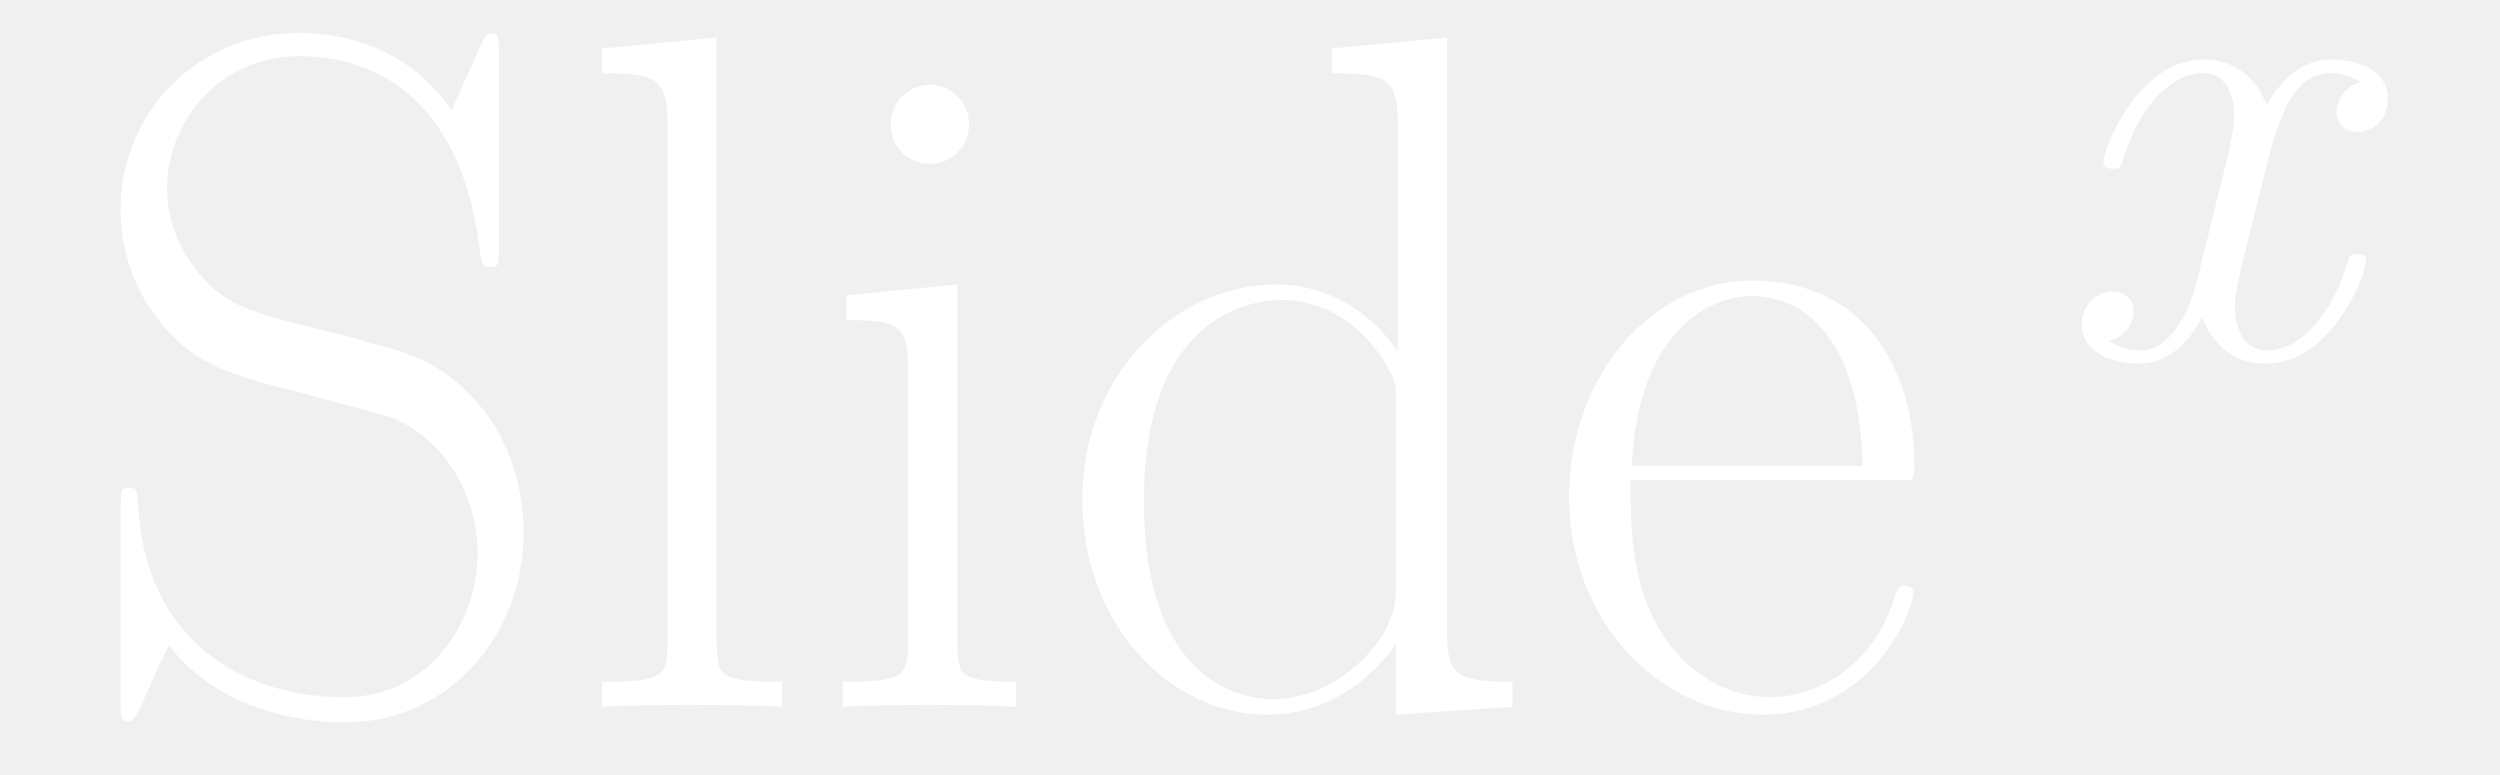
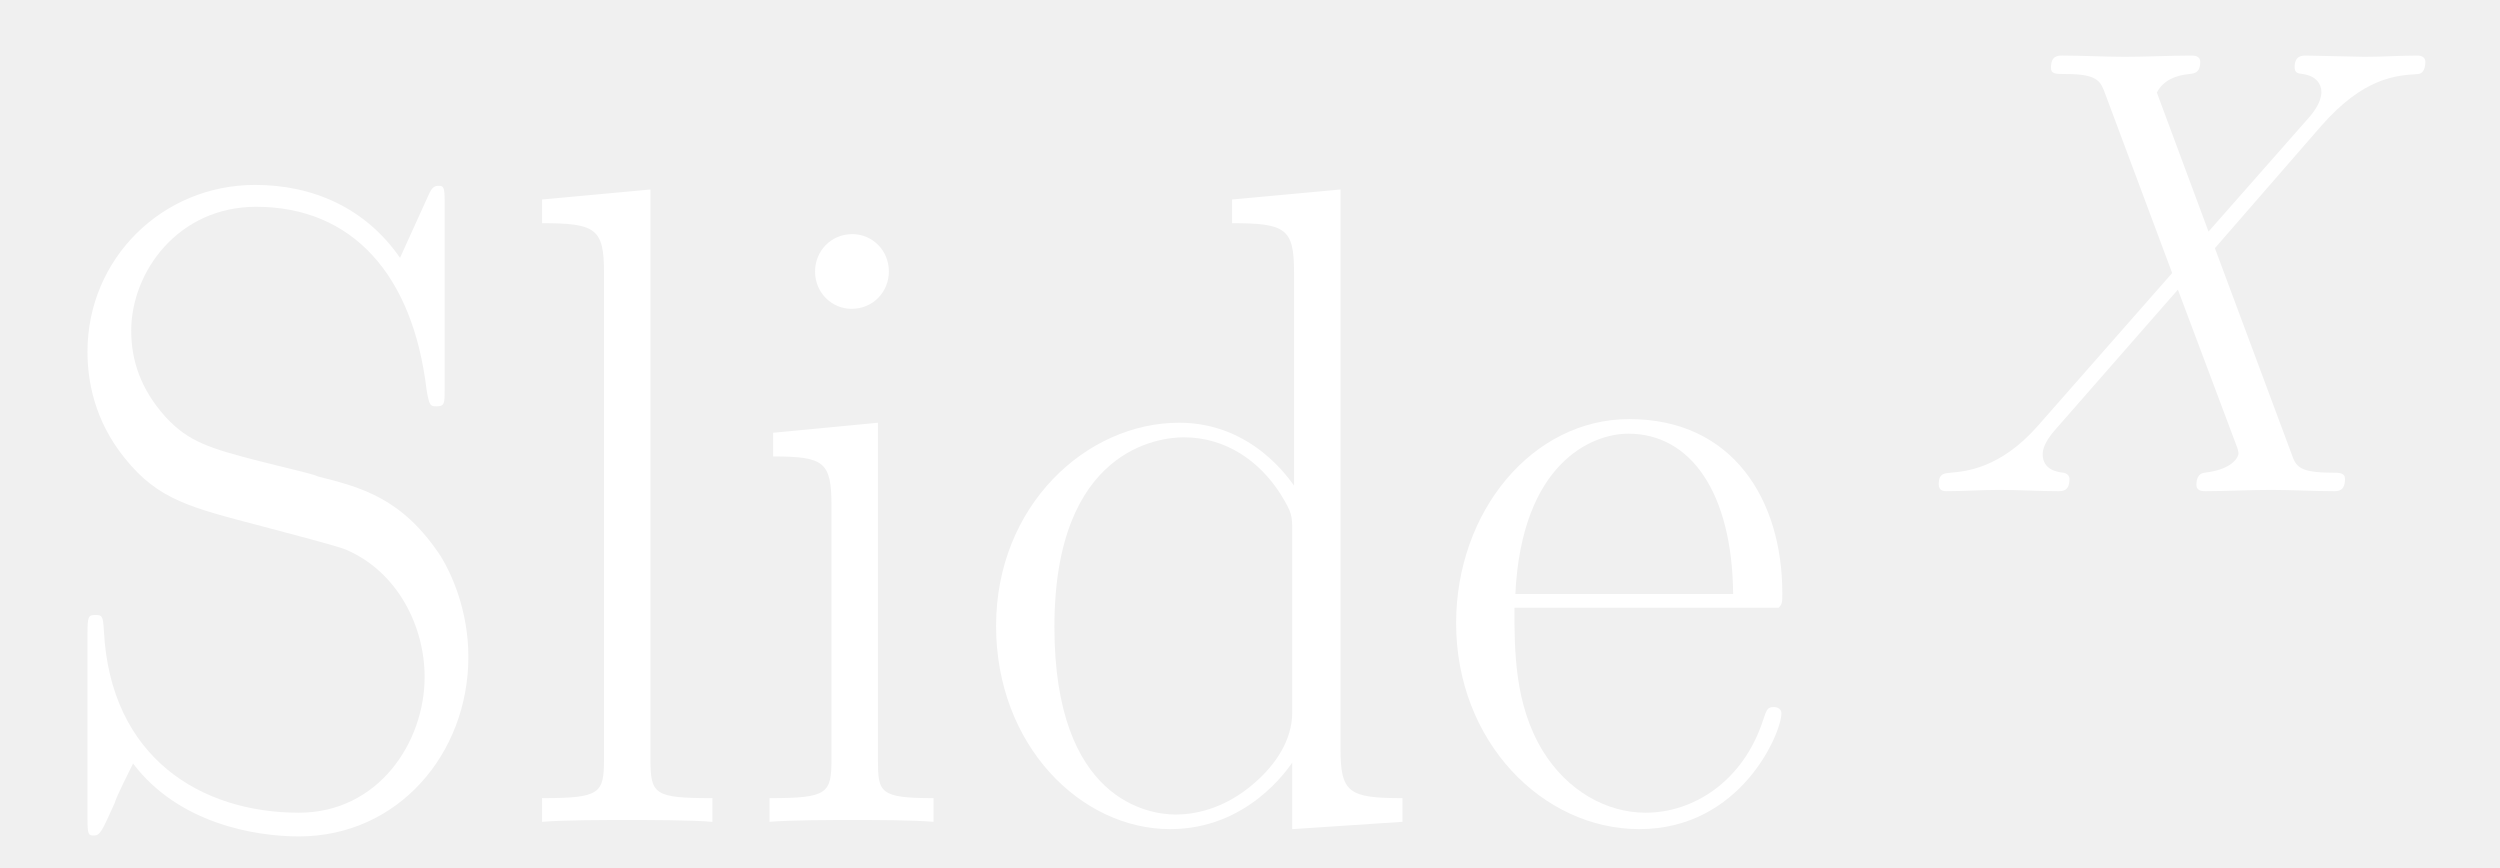
- <svg xmlns="http://www.w3.org/2000/svg" xmlns:xlink="http://www.w3.org/1999/xlink" width="100.79pt" height="31.212pt" viewBox="0 0 100.79 31.212">
+ <svg xmlns="http://www.w3.org/2000/svg" xmlns:xlink="http://www.w3.org/1999/xlink" version="1.1" width="109.338pt" height="37.936pt" viewBox="-72 -72 109.338 37.936">
  <defs>
-     <g>
-       <g id="glyph-0-0">
-         <path d="M 18.031 -7.031 C 18.031 -9.062 17.297 -10.609 16.875 -11.312 C 15.234 -13.797 13.484 -14.266 11.625 -14.734 C 11.344 -14.844 11.281 -14.844 9.094 -15.391 C 7 -15.938 6.109 -16.203 5.125 -17.266 C 4.047 -18.469 3.656 -19.703 3.656 -20.953 C 3.656 -23.484 5.672 -26.234 8.984 -26.234 C 13.094 -26.234 15.672 -23.328 16.25 -18.469 C 16.359 -17.766 16.406 -17.734 16.672 -17.734 C 17.031 -17.734 17.031 -17.844 17.031 -18.5 L 17.031 -26.391 C 17.031 -27.094 16.984 -27.141 16.75 -27.141 C 16.516 -27.141 16.438 -26.984 16.281 -26.625 L 15.125 -24.062 C 13.641 -26.203 11.391 -27.172 8.938 -27.172 C 4.969 -27.172 1.781 -24.031 1.781 -20.062 C 1.781 -18.859 2.062 -17.141 3.375 -15.516 C 4.828 -13.719 6.188 -13.406 9.297 -12.594 C 10.453 -12.281 12.406 -11.781 12.797 -11.625 C 15 -10.688 16.172 -8.359 16.172 -6.188 C 16.172 -3.375 14.188 -0.391 10.812 -0.391 C 6.641 -0.391 2.766 -2.719 2.484 -8.156 C 2.453 -8.781 2.406 -8.828 2.141 -8.828 C 1.828 -8.828 1.781 -8.781 1.781 -8.016 L 1.781 -0.156 C 1.781 0.547 1.828 0.578 2.062 0.578 C 2.328 0.578 2.406 0.391 2.953 -0.812 C 3 -0.938 3 -1.016 3.734 -2.484 C 5.672 0.078 8.938 0.625 10.812 0.625 C 15.047 0.625 18.031 -2.922 18.031 -7.031 Z M 18.031 -7.031 " />
-       </g>
-       <g id="glyph-0-1">
-         <path d="M 8.594 0 L 8.594 -1.016 C 6.109 -1.016 5.953 -1.172 5.953 -2.688 L 5.953 -26.984 L 1.328 -26.547 L 1.328 -25.547 C 3.609 -25.547 3.969 -25.312 3.969 -23.438 L 3.969 -2.688 C 3.969 -1.203 3.812 -1.016 1.328 -1.016 L 1.328 0 C 2.25 -0.078 3.969 -0.078 4.938 -0.078 C 5.953 -0.078 7.656 -0.078 8.594 0 Z M 8.594 0 " />
-       </g>
-       <g id="glyph-0-2">
-         <path d="M 8.312 0 L 8.312 -1.016 C 6.031 -1.016 5.953 -1.25 5.953 -2.641 L 5.953 -17.031 L 1.484 -16.594 L 1.484 -15.594 C 3.656 -15.594 3.969 -15.359 3.969 -13.484 L 3.969 -2.688 C 3.969 -1.203 3.812 -1.016 1.328 -1.016 L 1.328 0 C 2.25 -0.078 3.922 -0.078 4.891 -0.078 C 5.828 -0.078 7.422 -0.078 8.312 0 Z M 6.422 -23.484 C 6.422 -24.406 5.672 -25.078 4.859 -25.078 C 3.922 -25.078 3.266 -24.328 3.266 -23.484 C 3.266 -22.547 4 -21.891 4.828 -21.891 C 5.75 -21.891 6.422 -22.625 6.422 -23.484 Z M 6.422 -23.484 " />
-       </g>
-       <g id="glyph-0-3">
-         <path d="M 18.625 0 L 18.625 -1.016 C 16.328 -1.016 15.984 -1.25 15.984 -3.109 L 15.984 -26.984 L 11.344 -26.547 L 11.344 -25.547 C 13.641 -25.547 14 -25.312 14 -23.438 L 14 -14.344 C 13.844 -14.547 12.25 -17.031 9.094 -17.031 C 5.125 -17.031 1.281 -13.484 1.281 -8.359 C 1.281 -3.266 4.891 0.312 8.703 0.312 C 12.016 0.312 13.719 -2.25 13.922 -2.531 L 13.922 0.312 Z M 13.922 -4.672 C 13.922 -3.5 13.219 -2.453 12.328 -1.672 C 11 -0.5 9.688 -0.312 8.938 -0.312 C 7.812 -0.312 3.766 -0.891 3.766 -8.312 C 3.766 -15.938 8.281 -16.406 9.297 -16.406 C 11.078 -16.406 12.516 -15.391 13.406 -14 C 13.922 -13.172 13.922 -13.062 13.922 -12.359 Z M 13.922 -4.672 " />
-       </g>
-       <g id="glyph-0-4">
-         <path d="M 14.969 -9.75 C 14.969 -13.719 12.875 -17.188 8.438 -17.188 C 4.312 -17.188 1.047 -13.25 1.047 -8.469 C 1.047 -3.422 4.75 0.312 8.859 0.312 C 13.219 0.312 14.922 -3.812 14.922 -4.625 C 14.922 -4.891 14.609 -4.891 14.609 -4.891 C 14.344 -4.891 14.312 -4.828 14.156 -4.359 C 13.297 -1.703 11.156 -0.391 9.141 -0.391 C 7.469 -0.391 5.797 -1.328 4.75 -3.031 C 3.531 -5.016 3.531 -7.312 3.531 -9.141 L 14.812 -9.141 C 14.969 -9.297 14.969 -9.375 14.969 -9.75 Z M 12.875 -9.719 L 3.578 -9.719 C 3.844 -15.312 6.844 -16.562 8.391 -16.562 C 11.047 -16.562 12.828 -14.078 12.875 -9.719 Z M 12.875 -9.719 " />
-       </g>
-       <g id="glyph-1-0">
-         <path d="M 12.859 -3.891 C 12.859 -4.141 12.625 -4.141 12.516 -4.141 C 12.188 -4.141 12.188 -4.078 12.047 -3.625 C 11.484 -1.766 10.203 -0.266 8.875 -0.266 C 7.719 -0.266 7.562 -1.516 7.562 -2.016 C 7.562 -2.578 7.781 -3.453 8.109 -4.781 L 8.734 -7.266 C 9.25 -9.359 9.797 -11.453 11.422 -11.453 C 11.562 -11.453 12.125 -11.453 12.625 -11.078 C 12.031 -10.906 11.672 -10.422 11.672 -9.875 C 11.672 -9.297 12.109 -9.078 12.516 -9.078 C 13 -9.078 13.734 -9.438 13.734 -10.422 C 13.734 -11.703 12.234 -12 11.453 -12 C 10.094 -12 9.25 -10.875 8.844 -10.141 C 8.547 -11.047 7.703 -12 6.344 -12 C 3.625 -12 2.266 -8.375 2.266 -7.828 C 2.266 -7.594 2.5 -7.594 2.641 -7.594 C 2.938 -7.594 2.969 -7.641 3.094 -8.078 C 3.734 -10.141 5.031 -11.453 6.281 -11.453 C 6.906 -11.453 7.531 -11.016 7.531 -9.719 C 7.531 -9.078 7.266 -8 7.047 -7.156 L 5.938 -2.672 C 5.625 -1.734 4.953 -0.266 3.734 -0.266 C 3.594 -0.266 3 -0.266 2.5 -0.656 C 3.297 -0.875 3.484 -1.516 3.484 -1.844 C 3.484 -2.359 3.094 -2.641 2.641 -2.641 C 1.938 -2.641 1.391 -2.047 1.391 -1.312 C 1.391 -0.219 2.578 0.266 3.672 0.266 C 4.781 0.266 5.656 -0.469 6.25 -1.609 C 6.469 -0.953 7.188 0.266 8.812 0.266 C 11.484 0.266 12.859 -3.344 12.859 -3.891 Z M 12.859 -3.891 " />
-       </g>
+     <path id="g0-88" d="M19.108-.53C19.108-.809 18.857-.809 18.578-.809C17.072-.809 16.96-1.088 16.765-1.646L13.418-10.628L18.076-15.984C19.917-18.076 21.312-18.188 22.316-18.244C22.539-18.271 22.623-18.522 22.623-18.774S22.372-19.052 22.288-19.052C21.563-19.052 20.726-18.997 19.973-18.997L17.407-19.052C17.239-19.052 16.905-19.052 16.905-18.55C16.905-18.271 17.072-18.271 17.267-18.244C17.853-18.16 18.076-17.797 18.076-17.462C18.076-17.016 17.741-16.57 17.462-16.263L13.139-11.353L10.879-17.435C11.158-17.965 11.688-18.188 12.302-18.244C12.525-18.271 12.776-18.299 12.776-18.774C12.776-19.052 12.497-19.052 12.386-19.052C11.437-19.052 10.433-18.997 9.484-18.997C8.592-18.997 7.615-19.052 6.751-19.052C6.555-19.052 6.249-19.052 6.249-18.522C6.249-18.244 6.444-18.244 6.918-18.244C8.313-18.244 8.424-17.909 8.62-17.379L11.549-9.54L5.663-2.845C4.017-.976 2.483-.865 1.869-.809C1.59-.781 1.339-.781 1.339-.307C1.339-.028 1.534 0 1.674 0C2.399 0 3.236-.056 3.989-.056C4.826-.056 5.746 0 6.555 0C6.751 0 7.058 0 7.058-.53C7.058-.781 6.779-.809 6.779-.809C6.555-.837 5.886-.921 5.886-1.618C5.886-2.064 6.304-2.538 6.5-2.762L11.8-8.815L14.366-1.981C14.394-1.925 14.45-1.73 14.45-1.646C14.45-1.506 14.199-.948 12.971-.809C12.692-.781 12.609-.53 12.609-.279C12.609 0 12.888 0 12.999 0C13.92 0 14.924-.056 15.872-.056C16.765-.056 17.741 0 18.634 0C18.801 0 19.108 0 19.108-.53Z" />
+     <path id="g1-83" d="M18.491-7.213C18.491-9.285 17.733-10.879 17.295-11.597C15.621-14.147 13.828-14.625 11.915-15.103C11.636-15.223 11.557-15.223 9.325-15.781C7.173-16.339 6.257-16.618 5.26-17.694C4.144-18.929 3.746-20.204 3.746-21.479C3.746-24.07 5.818-26.899 9.205-26.899C13.43-26.899 16.06-23.91 16.658-18.929C16.777-18.212 16.817-18.172 17.096-18.172C17.455-18.172 17.455-18.291 17.455-18.969V-27.059C17.455-27.776 17.415-27.816 17.176-27.816S16.857-27.656 16.697-27.298L15.502-24.667C13.988-26.859 11.676-27.856 9.166-27.856C5.101-27.856 1.833-24.628 1.833-20.563C1.833-19.328 2.112-17.574 3.467-15.9C4.941-14.067 6.336-13.748 9.524-12.912C10.72-12.593 12.712-12.075 13.111-11.915C15.382-10.959 16.578-8.568 16.578-6.336C16.578-3.467 14.545-.399 11.078-.399C6.814-.399 2.829-2.79 2.55-8.369C2.511-9.006 2.471-9.046 2.192-9.046C1.873-9.046 1.833-9.006 1.833-8.209V-.159C1.833 .558 1.873 .598 2.112 .598C2.391 .598 2.471 .399 3.029-.837C3.068-.956 3.068-1.036 3.826-2.55C5.818 .08 9.166 .638 11.078 .638C15.422 .638 18.491-2.989 18.491-7.213Z" />
+     <path id="g1-100" d="M19.088 0V-1.036C16.737-1.036 16.379-1.275 16.379-3.188V-27.656L11.636-27.218V-26.182C13.988-26.182 14.346-25.943 14.346-24.03V-14.705C14.187-14.904 12.553-17.455 9.325-17.455C5.26-17.455 1.315-13.828 1.315-8.568C1.315-3.347 5.021 .319 8.927 .319C12.314 .319 14.067-2.311 14.267-2.59V.319L19.088 0ZM14.267-4.782C14.267-3.587 13.549-2.511 12.633-1.714C11.278-.518 9.923-.319 9.166-.319C8.01-.319 3.866-.917 3.866-8.528C3.866-16.339 8.488-16.817 9.524-16.817C11.357-16.817 12.832-15.781 13.748-14.346C14.267-13.509 14.267-13.39 14.267-12.672V-4.782Z" />
+     <path id="g1-101" d="M15.342-10.002C15.342-14.067 13.191-17.614 8.648-17.614C4.423-17.614 1.076-13.589 1.076-8.687C1.076-3.507 4.862 .319 9.086 .319C13.549 .319 15.303-3.905 15.303-4.742C15.303-5.021 14.984-5.021 14.984-5.021C14.705-5.021 14.665-4.941 14.506-4.463C13.629-1.753 11.437-.399 9.365-.399C7.651-.399 5.938-1.355 4.862-3.108C3.626-5.141 3.626-7.492 3.626-9.365H15.183C15.342-9.524 15.342-9.604 15.342-10.002ZM13.191-9.963H3.666C3.945-15.701 7.014-16.976 8.608-16.976C11.318-16.976 13.151-14.426 13.191-9.963Z" />
+     <path id="g1-105" d="M8.528 0V-1.036C6.177-1.036 6.097-1.275 6.097-2.71V-17.455L1.514-17.016V-15.98C3.746-15.98 4.065-15.741 4.065-13.828V-2.75C4.065-1.235 3.905-1.036 1.355-1.036V0C2.311-.08 4.025-.08 5.021-.08C5.978-.08 7.611-.08 8.528 0ZM6.575-24.07C6.575-25.026 5.818-25.704 4.981-25.704C4.025-25.704 3.347-24.946 3.347-24.07C3.347-23.113 4.105-22.436 4.941-22.436C5.898-22.436 6.575-23.193 6.575-24.07Z" />
+     <path id="g1-108" d="M8.807 0V-1.036C6.257-1.036 6.097-1.196 6.097-2.75V-27.656L1.355-27.218V-26.182C3.706-26.182 4.065-25.943 4.065-24.03V-2.75C4.065-1.235 3.905-1.036 1.355-1.036V0C2.311-.08 4.065-.08 5.061-.08C6.097-.08 7.851-.08 8.807 0Z" />
+   </defs>
+   <g id="page1">
+     <g fill="#fff">
+       <use x="-70.007" y="-36.057" xlink:href="#g1-83" />
+       <use x="-49.649" y="-36.057" xlink:href="#g1-108" />
+       <use x="-39.7" y="-36.057" xlink:href="#g1-105" />
+       <use x="-29.751" y="-36.057" xlink:href="#g1-100" />
+       <use x="-9.392" y="-36.057" xlink:href="#g1-101" />
+       <use x="11.451" y="-50.518" xlink:href="#g0-88" />
    </g>
-   </defs>
-   <g fill="rgb(100%, 100%, 100%)" fill-opacity="1">
-     <use xlink:href="#glyph-0-0" x="3.082" y="28.499" />
-     <use xlink:href="#glyph-0-1" x="22.941" y="28.499" />
-     <use xlink:href="#glyph-0-2" x="32.646" y="28.499" />
-     <use xlink:href="#glyph-0-3" x="42.352" y="28.499" />
-     <use xlink:href="#glyph-0-4" x="62.21" y="28.499" />
-   </g>
-   <g fill="rgb(100%, 100%, 100%)" fill-opacity="1">
-     <use xlink:href="#glyph-1-0" x="82.535" y="14.395" />
  </g>
</svg>
